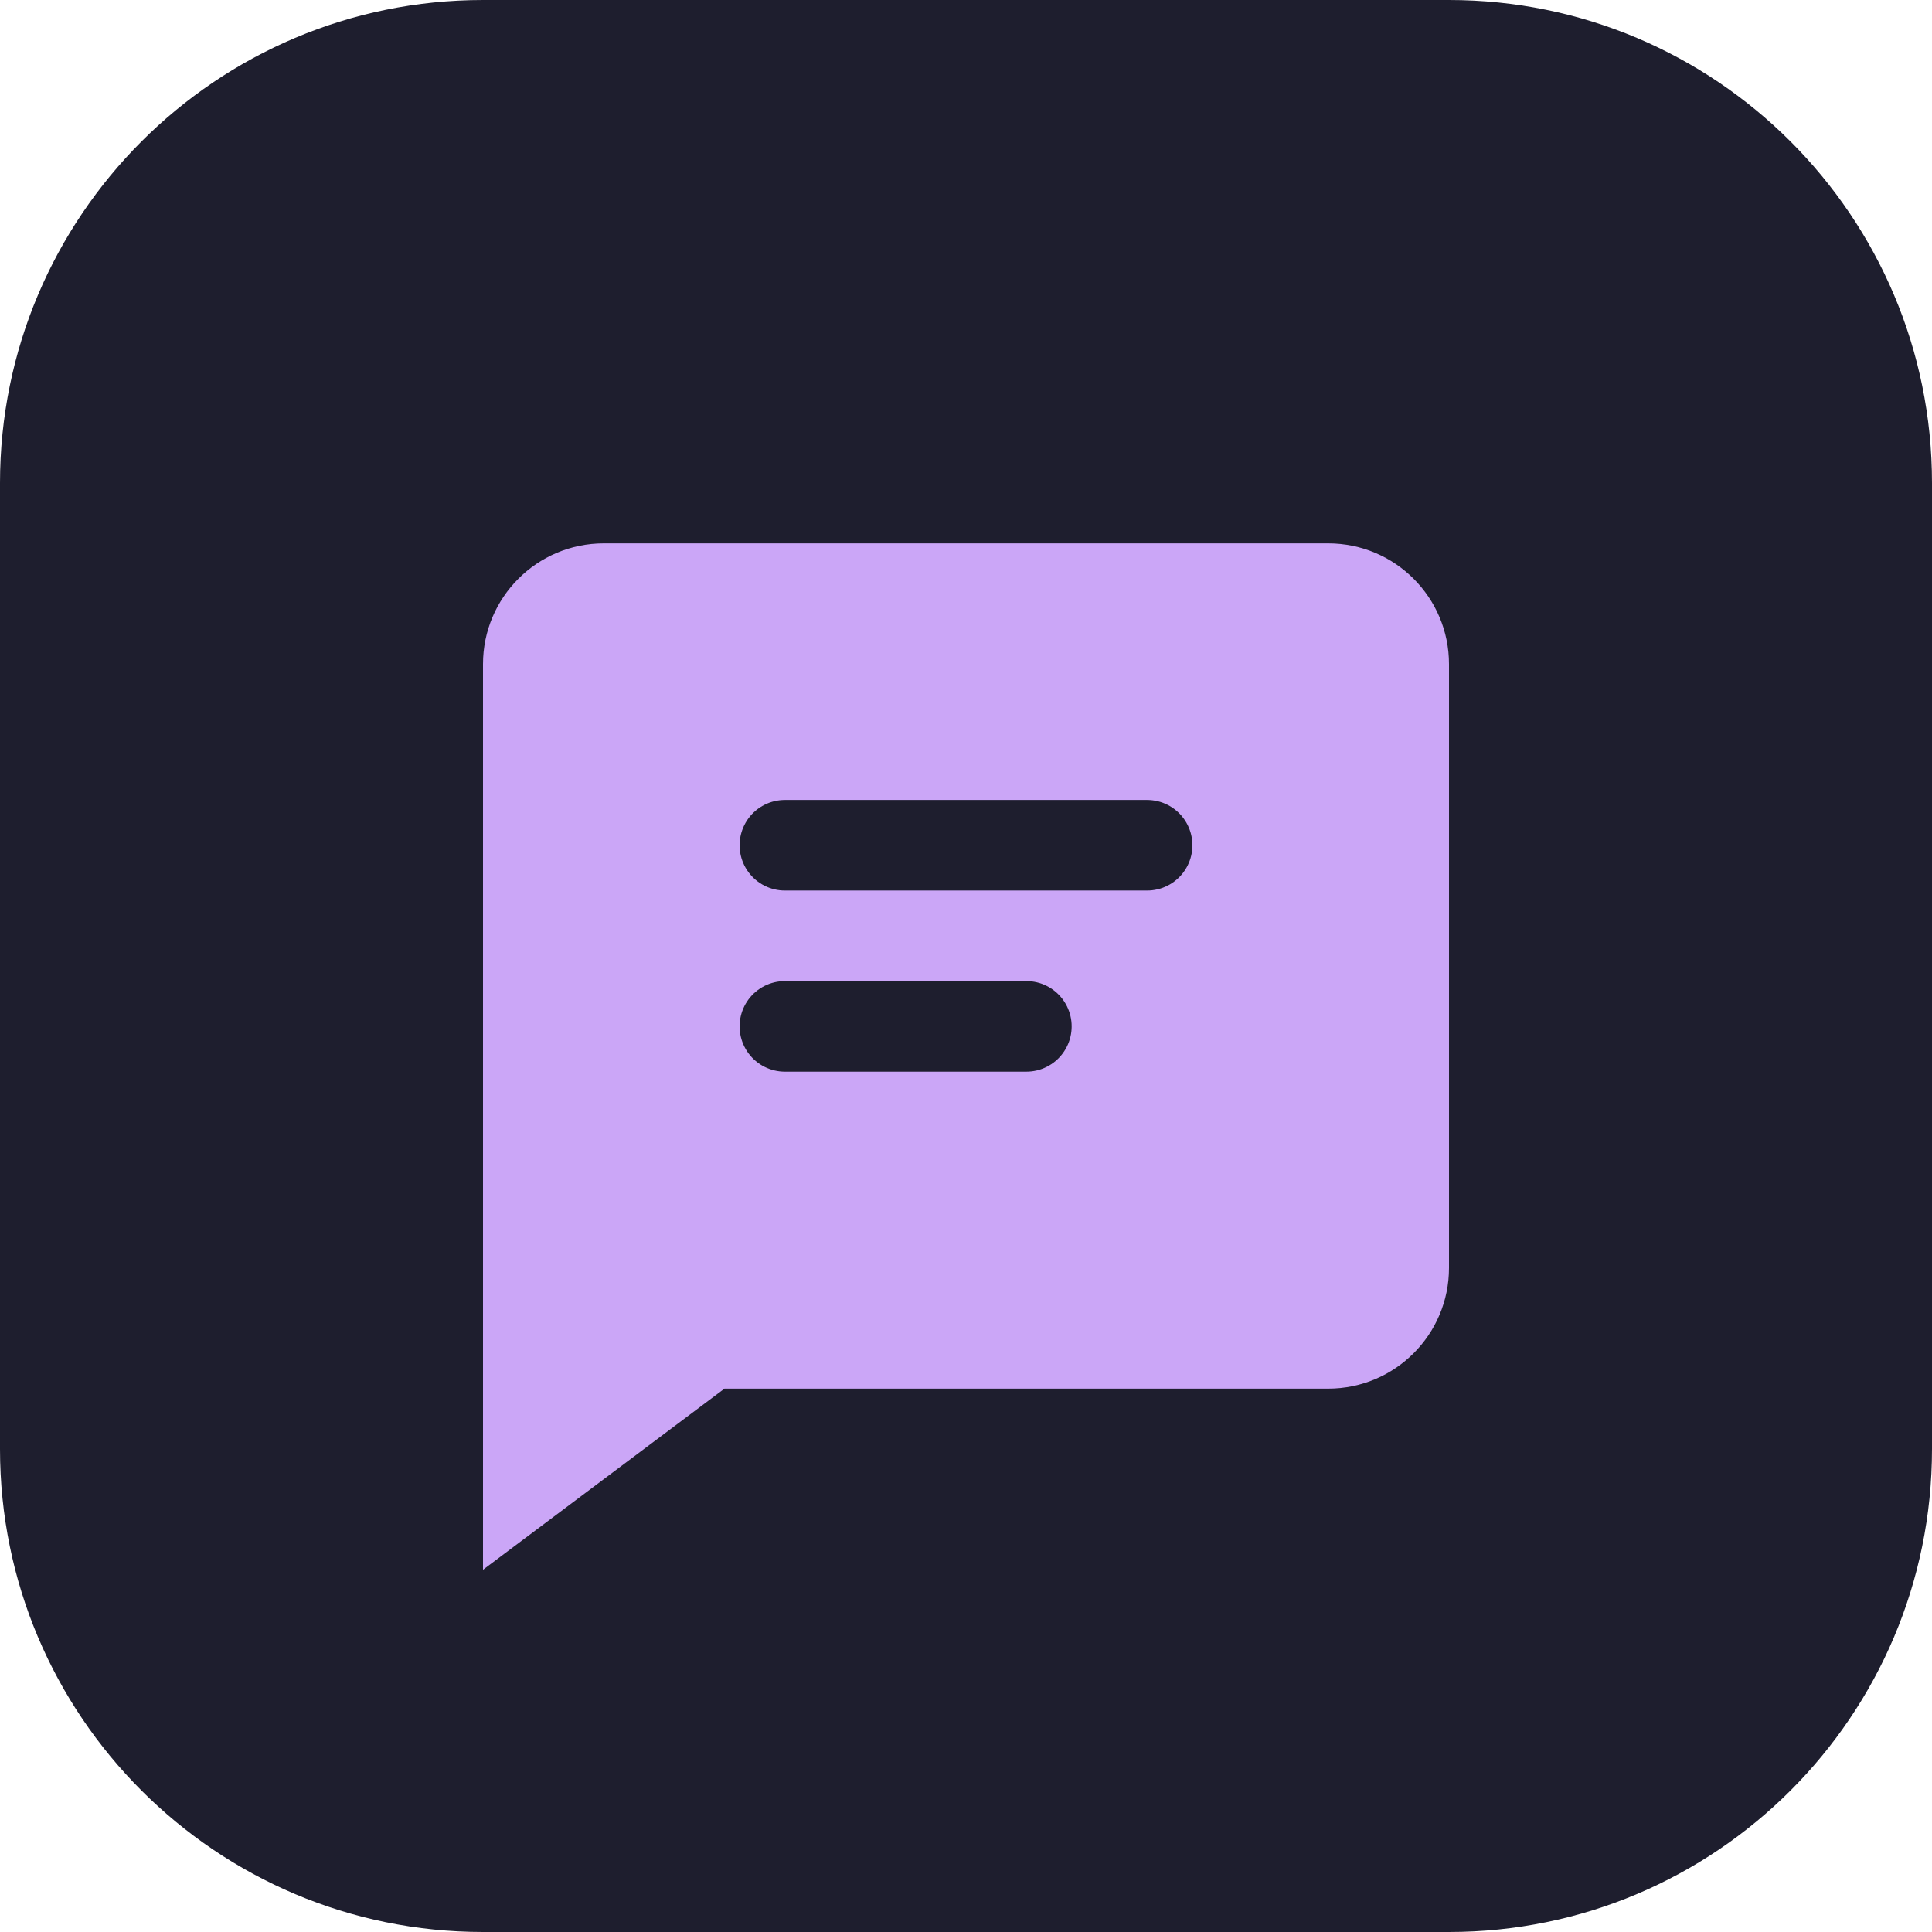
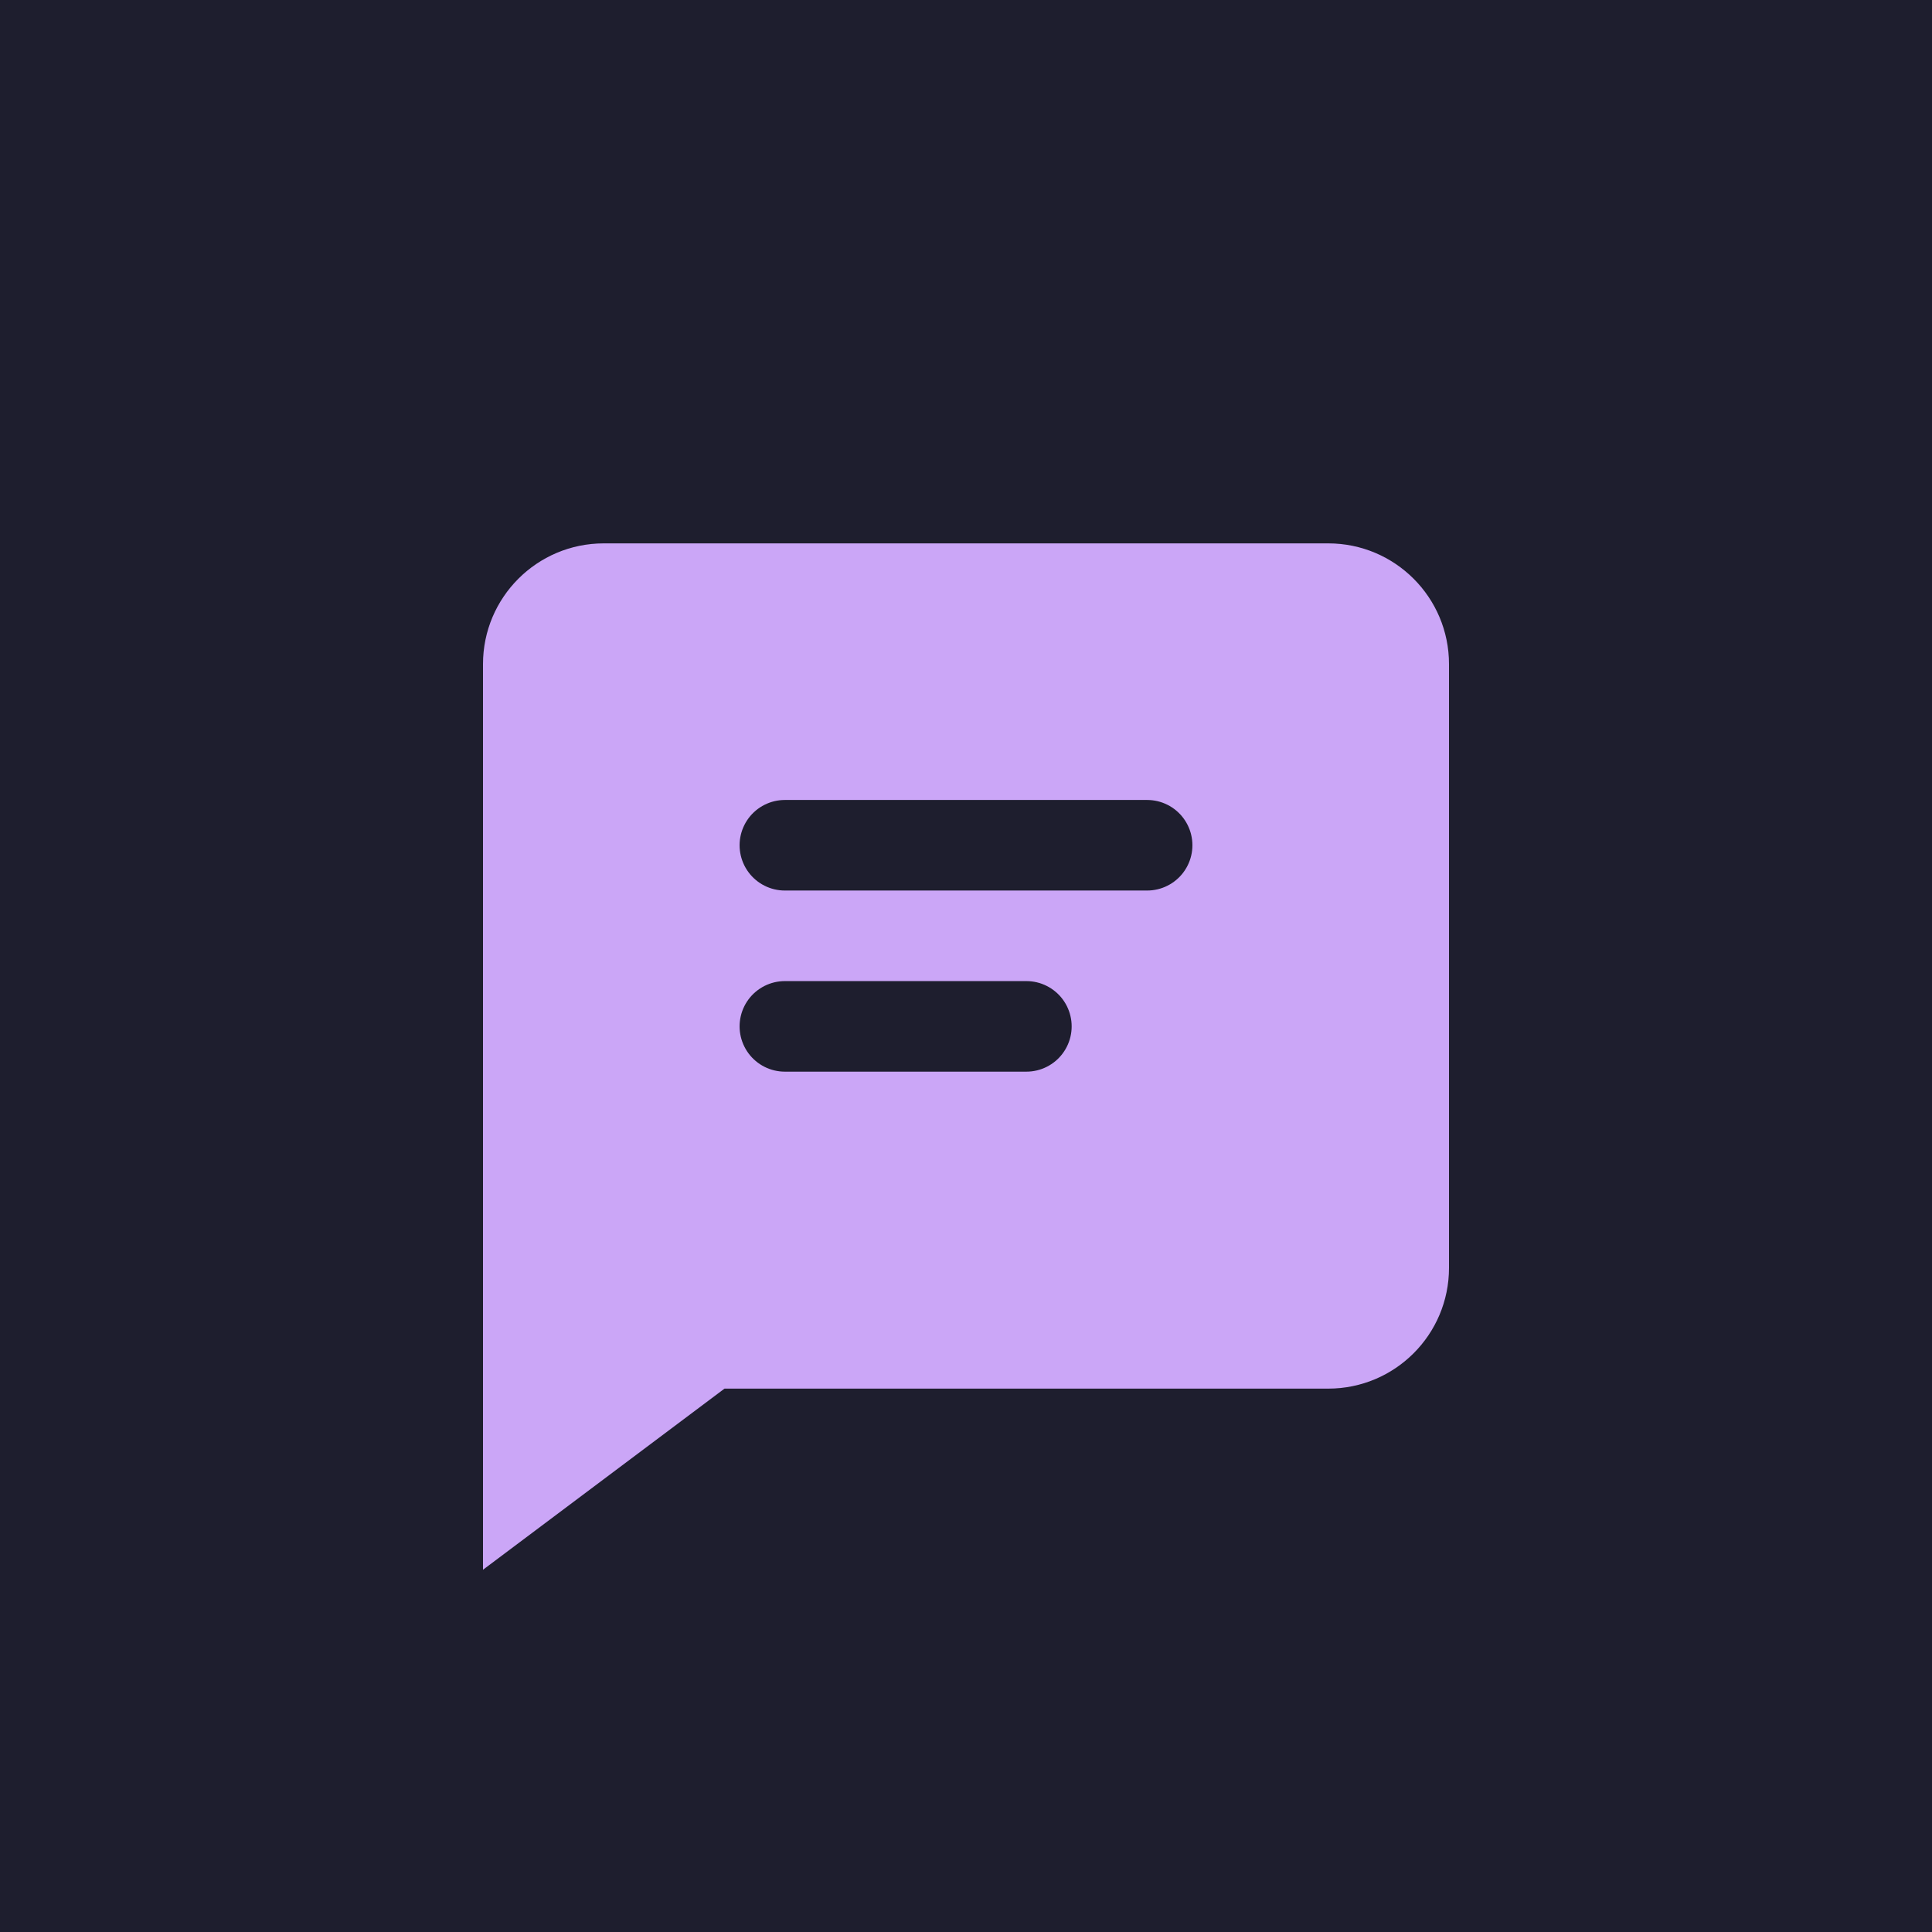
<svg xmlns="http://www.w3.org/2000/svg" viewBox="0 0 64 64" fill="none">
-   <rect width="64" height="64" rx="16" fill="#1e1e2e" />
+   <rect width="64" height="64" fill="#1e1e2e" />
  <path d="M20 18h24a4 4 0 0 1 4 4v20a4 4 0 0 1-4 4H24l-8 6V22a4 4 0 0 1 4-4Z" fill="#cba6f7" />
  <path d="M26 28h12M26 34h8" stroke="#1e1e2e" stroke-width="3" stroke-linecap="round" />
</svg>
